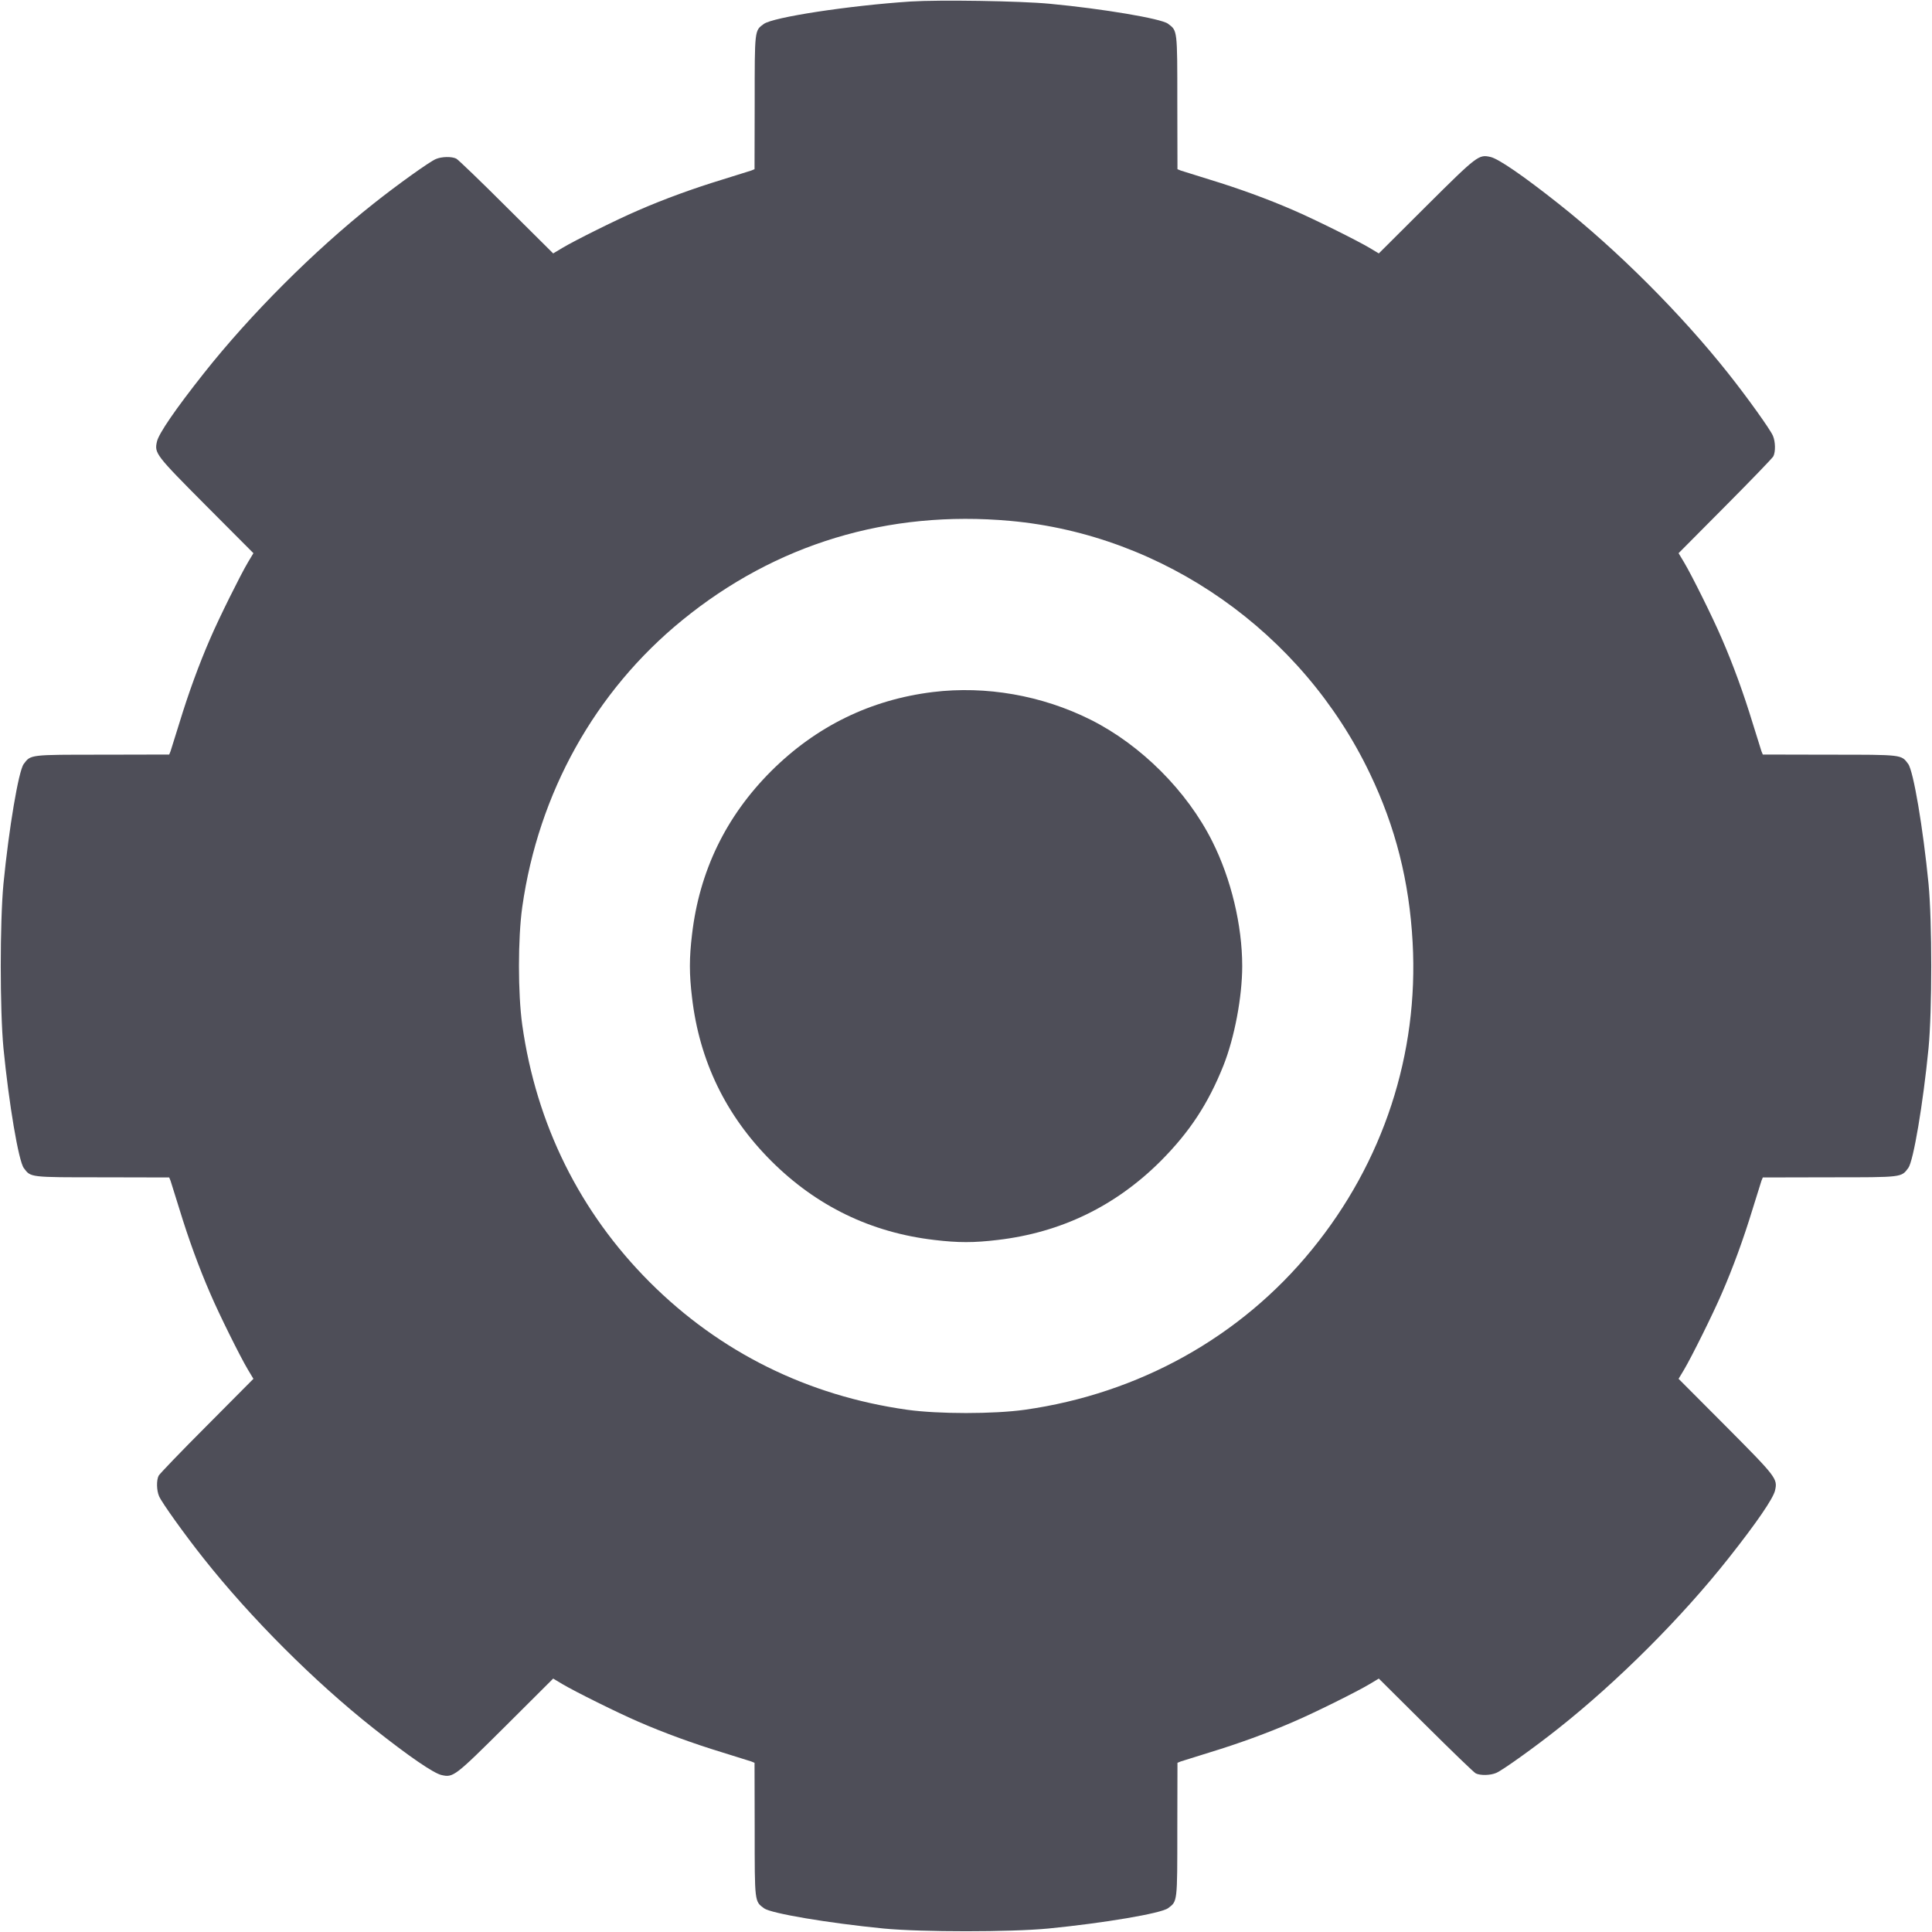
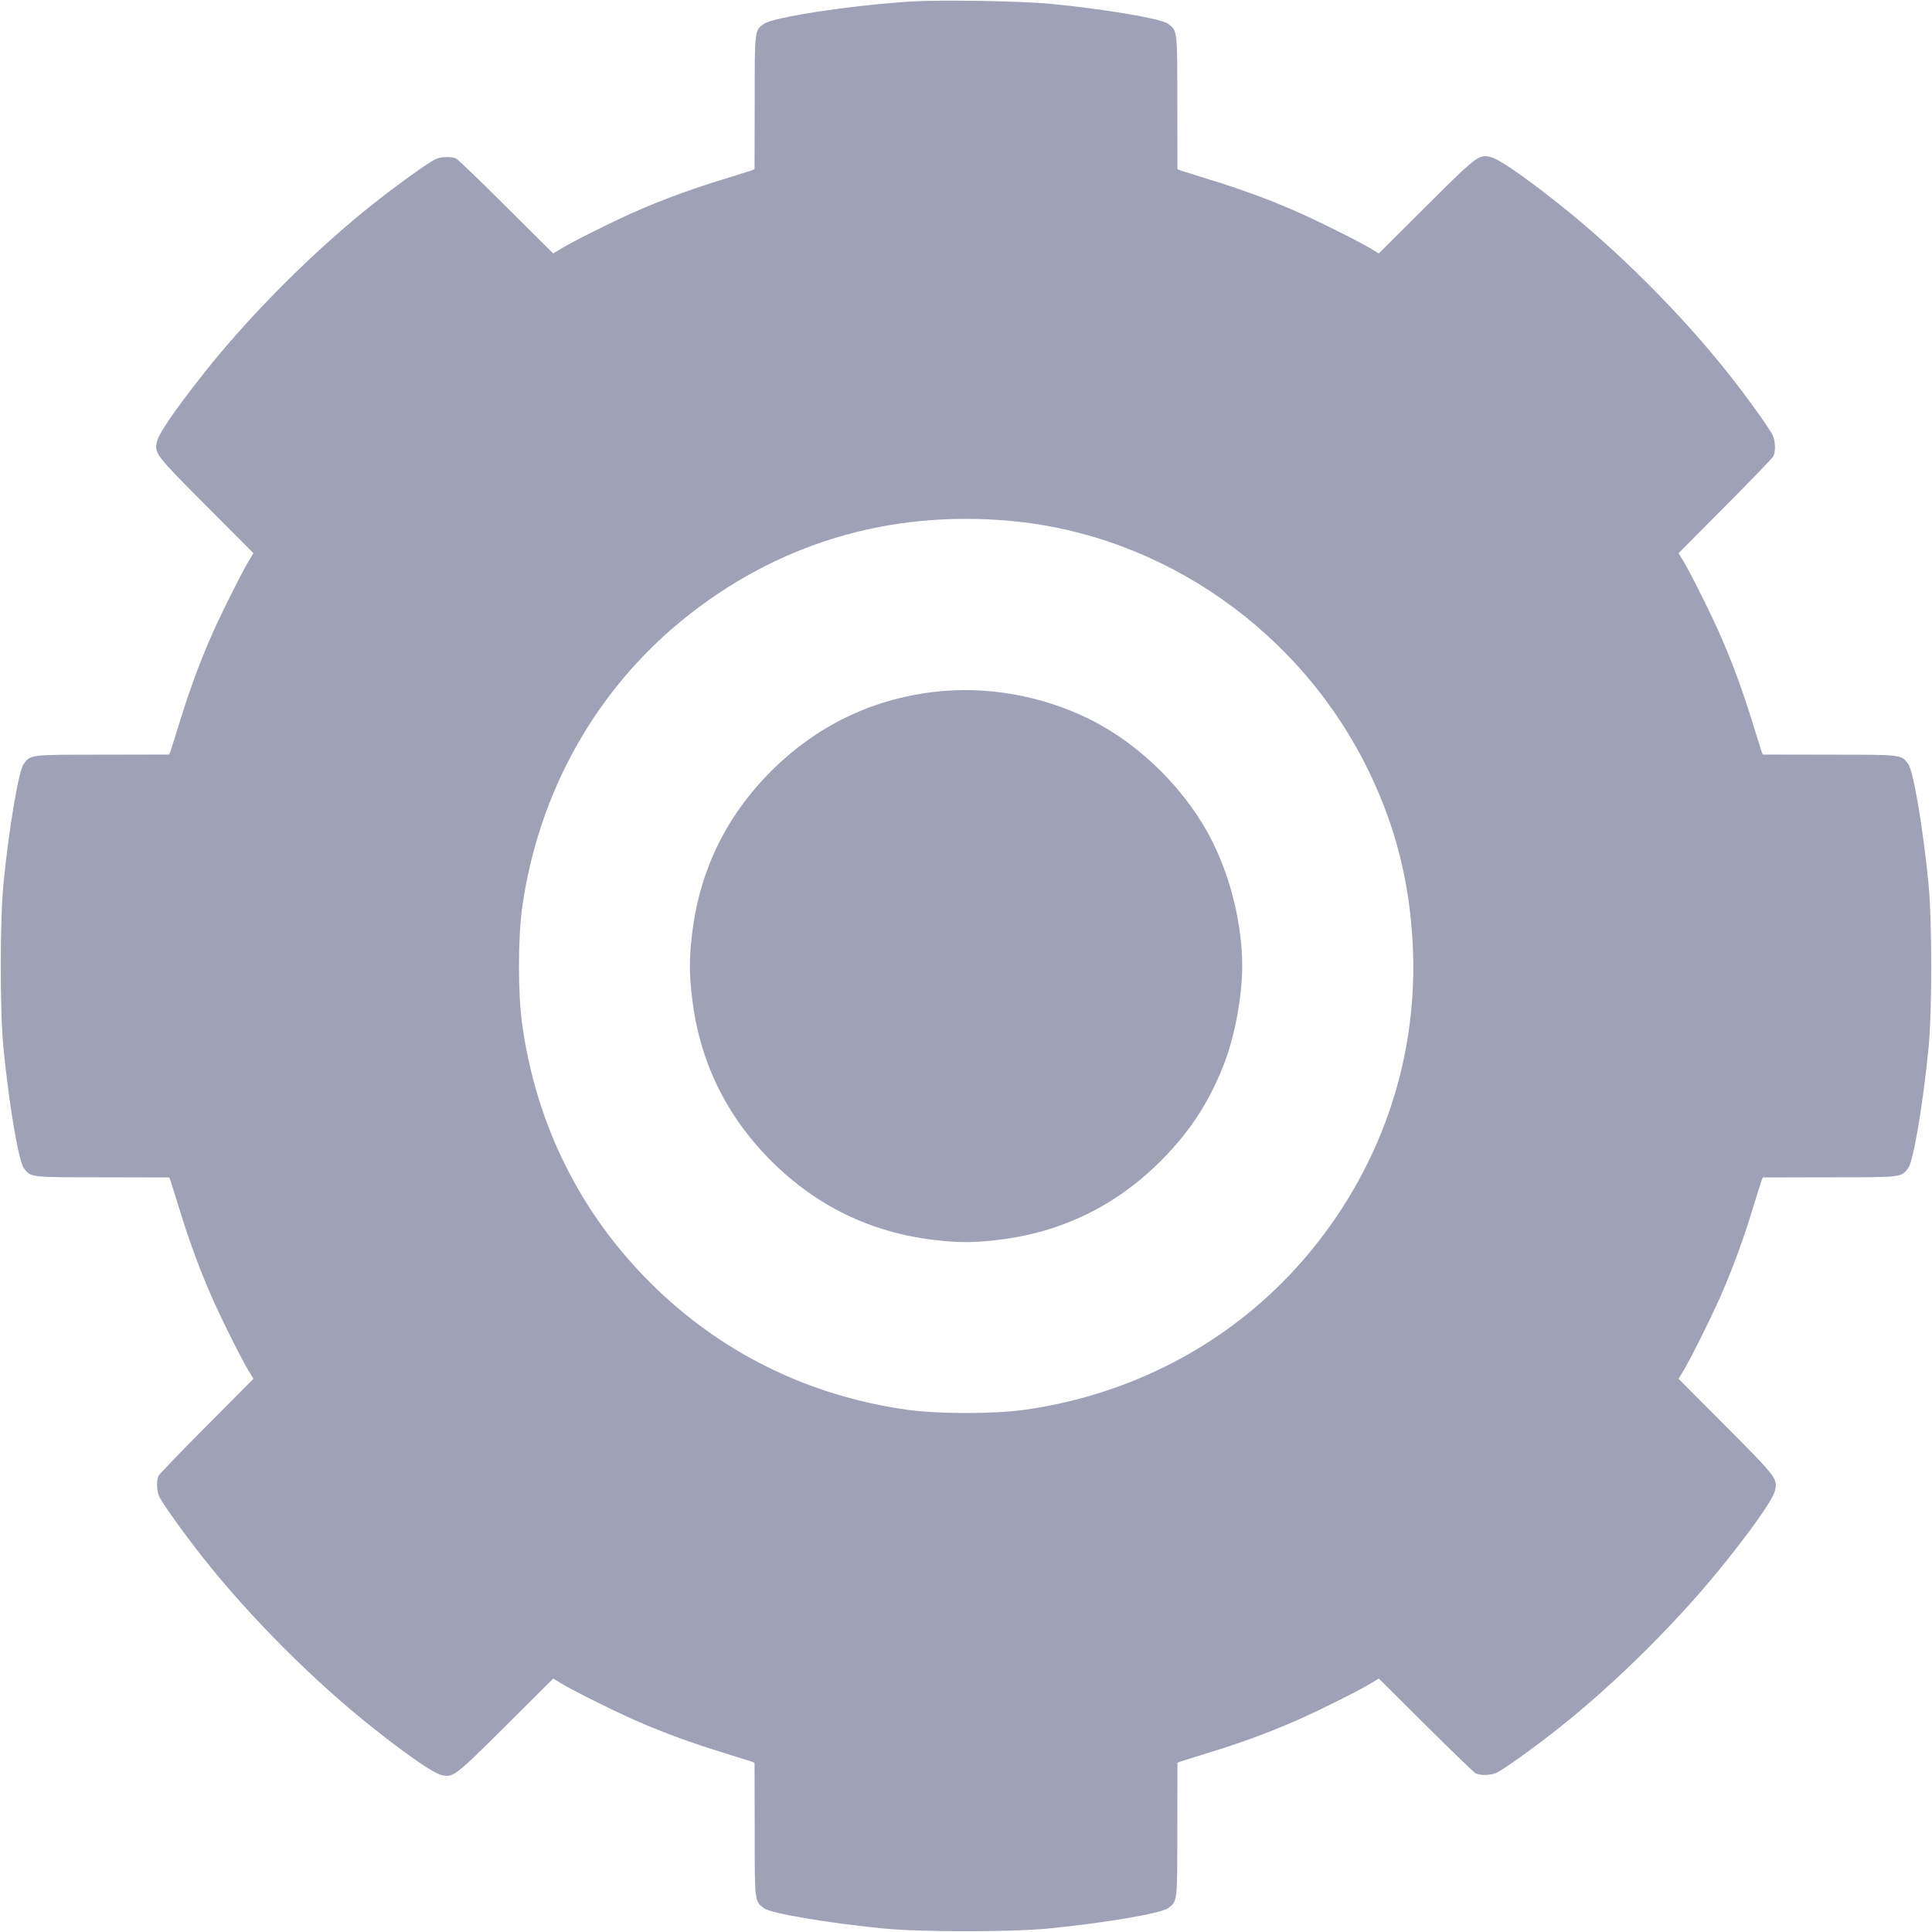
<svg xmlns="http://www.w3.org/2000/svg" version="1.0" width="1280pt" height="1280pt" viewBox="0 0 1280 1280" preserveAspectRatio="xMidYMid meet">
-   <g transform="translate(0,1280) scale(0.1,-0.1)" fill="#4e4e58" stroke="none">
+   <g transform="translate(0,1280) scale(0.1,-0.1)" fill="#9fa2b7" stroke="none">
    <path d="M6033 12790 c-409 -27 -913 -104 -973 -149 -61 -44 -60 -36 -60 -519 l-1 -443 -22 -9 c-12 -4 -98 -31 -192 -60 -190 -58 -383 -128 -555 -203 -136 -58 -420 -199 -505 -250 l-60 -36 -310 308 c-170 170 -320 314 -332 320 -30 15 -97 14 -136 -3 -41 -17 -256 -171 -412 -295 -394 -312 -817 -735 -1126 -1126 -186 -235 -297 -397 -309 -450 -18 -78 -10 -88 325 -425 l314 -315 -36 -60 c-51 -86 -192 -370 -250 -505 -75 -172 -145 -365 -203 -555 -29 -93 -56 -180 -60 -192 l-9 -22 -443 -1 c-485 0 -474 1 -521 -62 -34 -46 -98 -426 -134 -793 -24 -252 -24 -838 0 -1090 36 -367 100 -748 135 -794 46 -62 36 -61 520 -61 l443 -1 9 -22 c4 -12 31 -98 60 -192 58 -190 128 -383 203 -555 58 -136 199 -420 250 -505 l36 -60 -308 -310 c-170 -170 -314 -320 -320 -332 -15 -30 -14 -97 3 -136 17 -41 171 -256 295 -412 312 -394 735 -817 1126 -1126 235 -186 397 -297 450 -309 78 -18 88 -10 425 325 l315 314 60 -36 c86 -51 370 -192 505 -250 172 -75 365 -145 555 -203 94 -29 180 -56 192 -60 l22 -9 1 -443 c0 -485 -1 -474 62 -521 46 -34 426 -98 793 -134 252 -24 838 -24 1090 0 367 36 748 100 794 135 62 46 61 36 61 520 l1 443 22 9 c12 4 99 31 192 60 190 58 383 128 555 203 136 58 420 199 505 250 l60 36 310 -308 c171 -170 320 -314 332 -320 30 -15 97 -14 136 3 41 17 256 171 412 295 394 312 817 735 1126 1126 186 235 297 397 309 450 18 78 10 88 -325 425 l-314 315 36 60 c51 86 192 370 250 505 75 172 145 365 203 555 29 94 56 180 60 192 l9 22 443 1 c485 0 474 -1 521 62 34 46 98 426 134 793 24 252 24 838 0 1090 -36 367 -100 748 -135 794 -46 62 -36 61 -520 61 l-443 1 -9 22 c-4 12 -31 99 -60 192 -58 190 -128 383 -203 555 -58 136 -199 420 -250 505 l-36 60 308 310 c170 171 314 320 320 332 15 30 14 97 -3 136 -17 41 -171 256 -295 412 -312 394 -735 817 -1126 1126 -235 186 -397 297 -450 309 -78 18 -88 10 -425 -325 l-315 -314 -60 36 c-86 51 -370 192 -505 250 -172 75 -365 145 -555 203 -93 29 -180 56 -192 60 l-22 9 -1 443 c0 485 1 474 -62 521 -46 34 -432 99 -783 132 -200 19 -733 27 -922 15z m660 -3441 c1017 -92 1935 -737 2383 -1674 170 -355 261 -715 283 -1118 41 -739 -194 -1457 -668 -2037 -471 -578 -1145 -953 -1901 -1060 -208 -29 -572 -29 -780 0 -660 93 -1242 382 -1705 845 -463 463 -752 1045 -845 1705 -29 208 -29 572 0 780 107 756 482 1430 1060 1901 619 505 1364 731 2173 658z" />
    <path d="M6180 8215 c-413 -51 -773 -227 -1071 -524 -300 -300 -475 -662 -524 -1081 -19 -158 -19 -262 0 -420 49 -419 224 -781 524 -1081 300 -300 662 -475 1081 -524 158 -19 262 -19 420 0 419 49 781 224 1081 524 191 192 313 378 414 630 74 186 125 456 125 661 0 270 -74 578 -198 825 -167 334 -473 640 -807 807 -322 161 -693 226 -1045 183z" />
  </g>
</svg>
